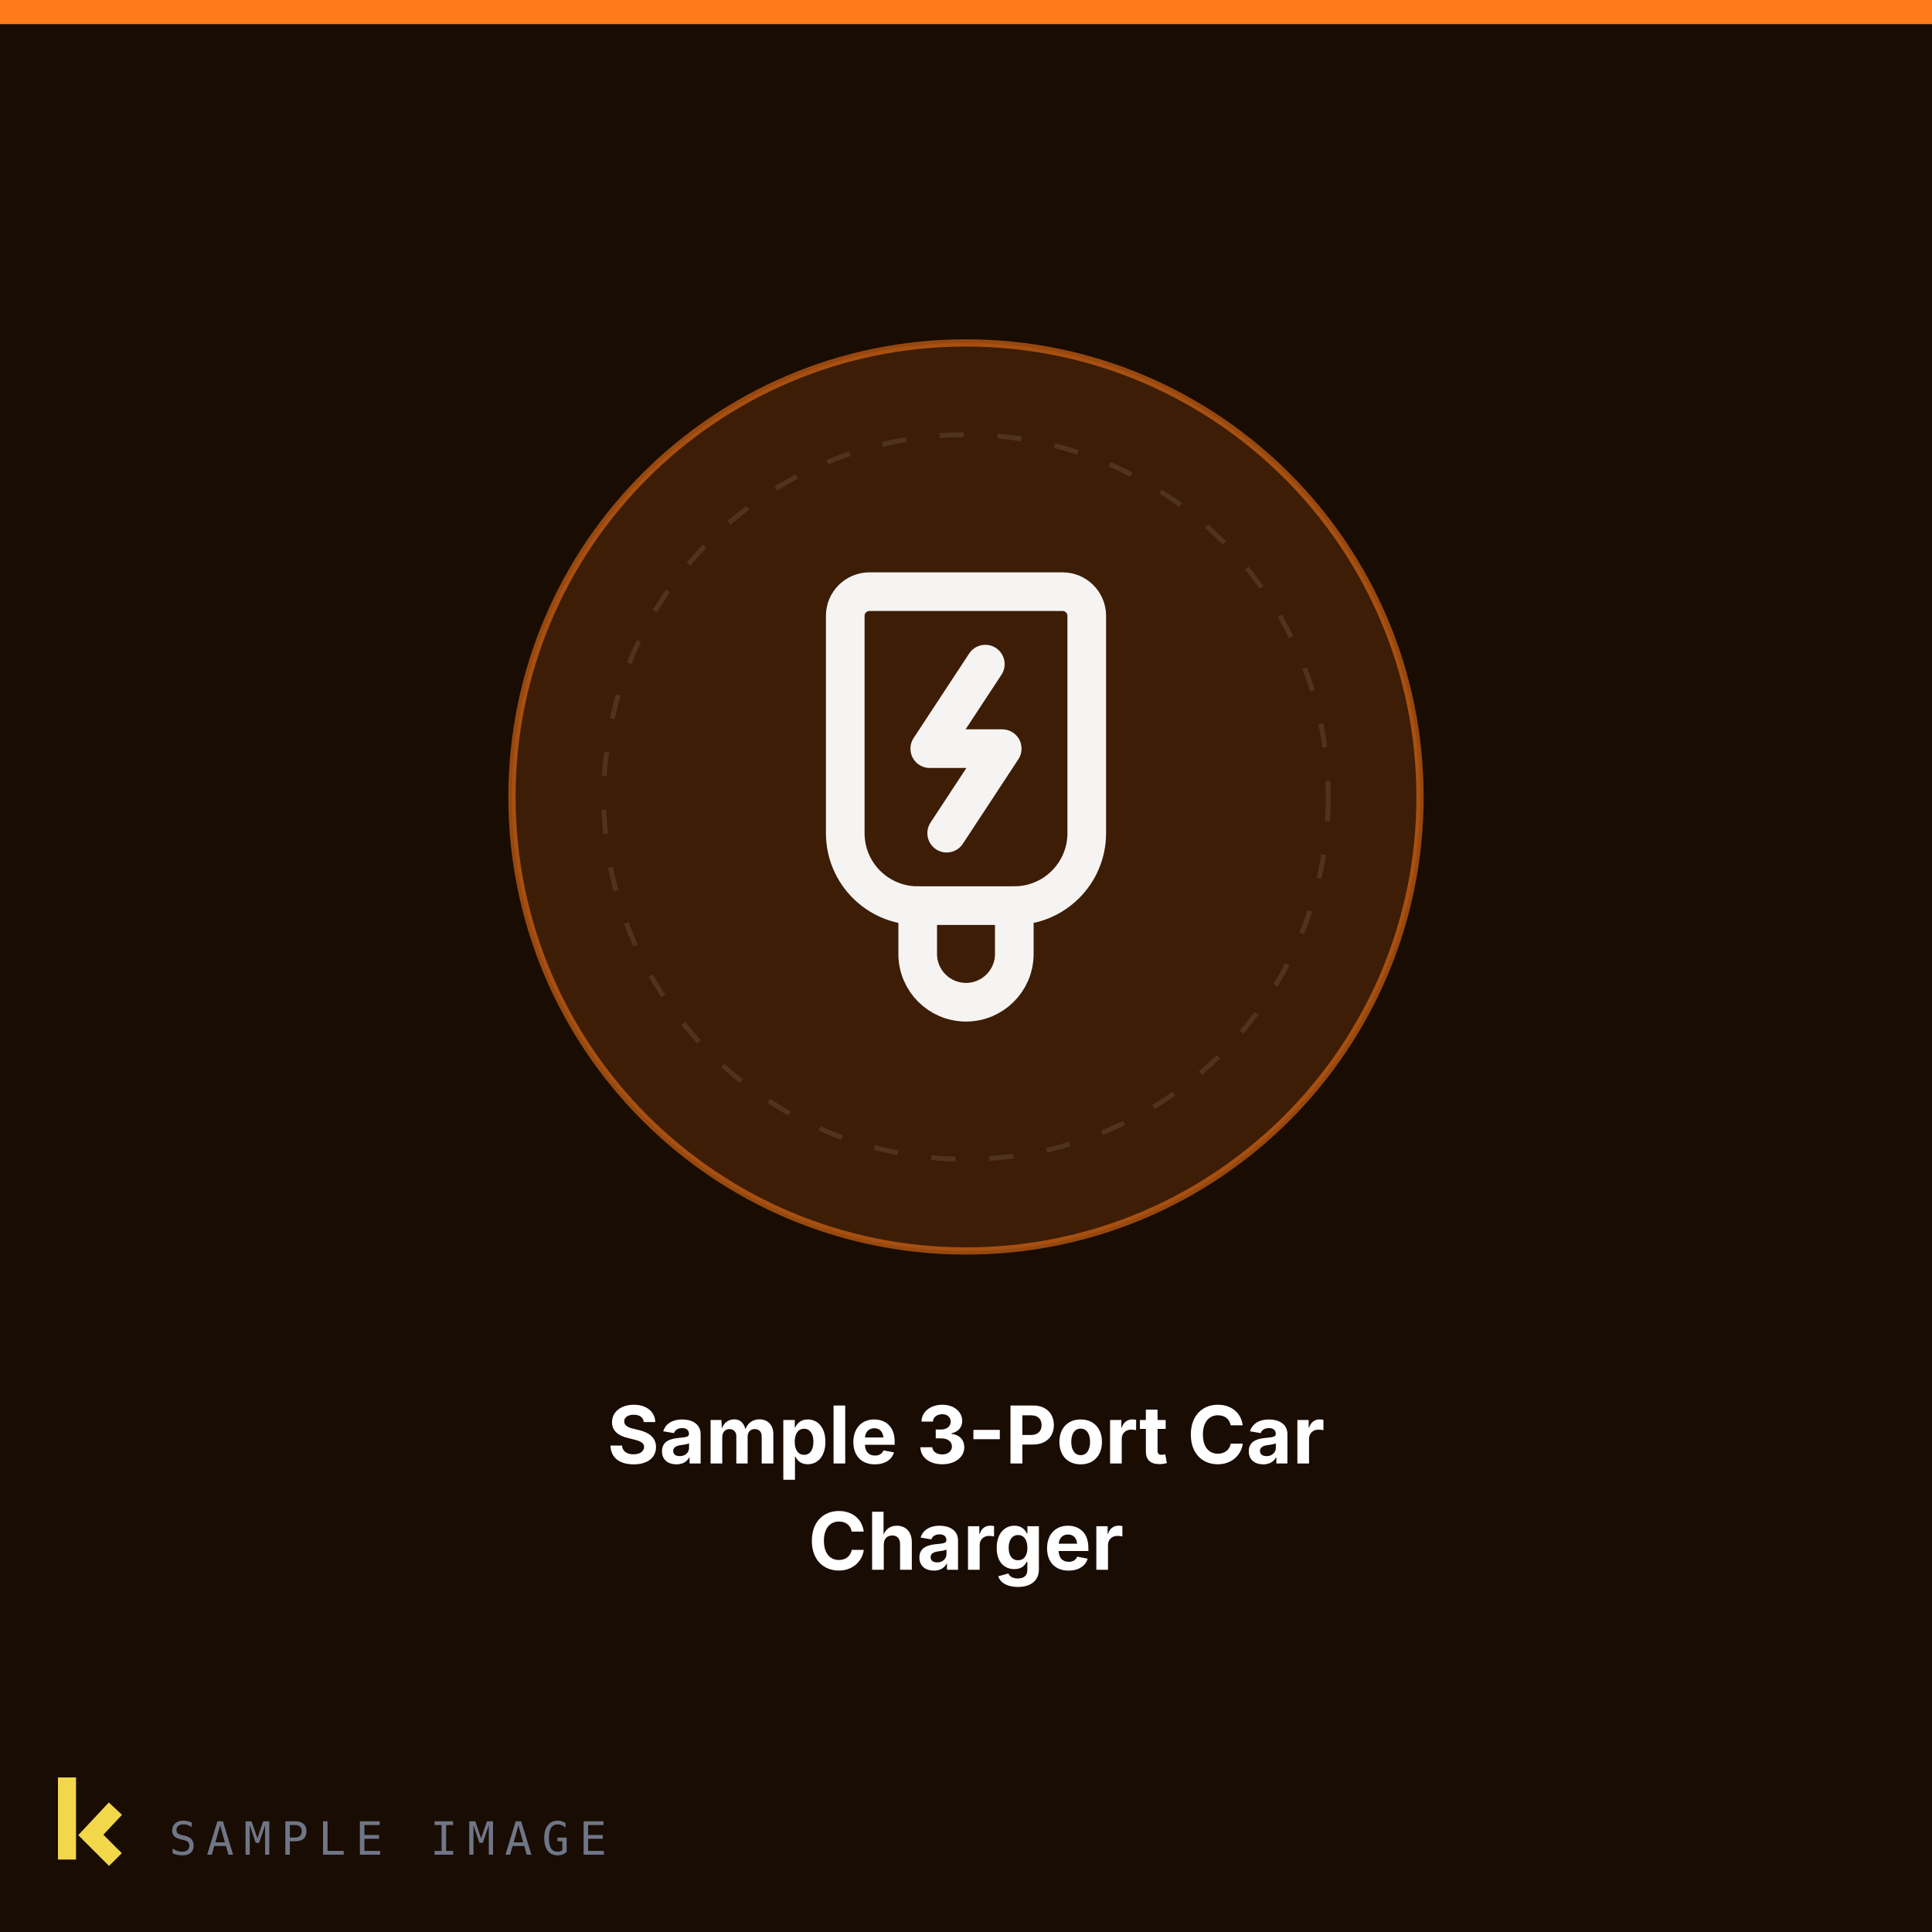
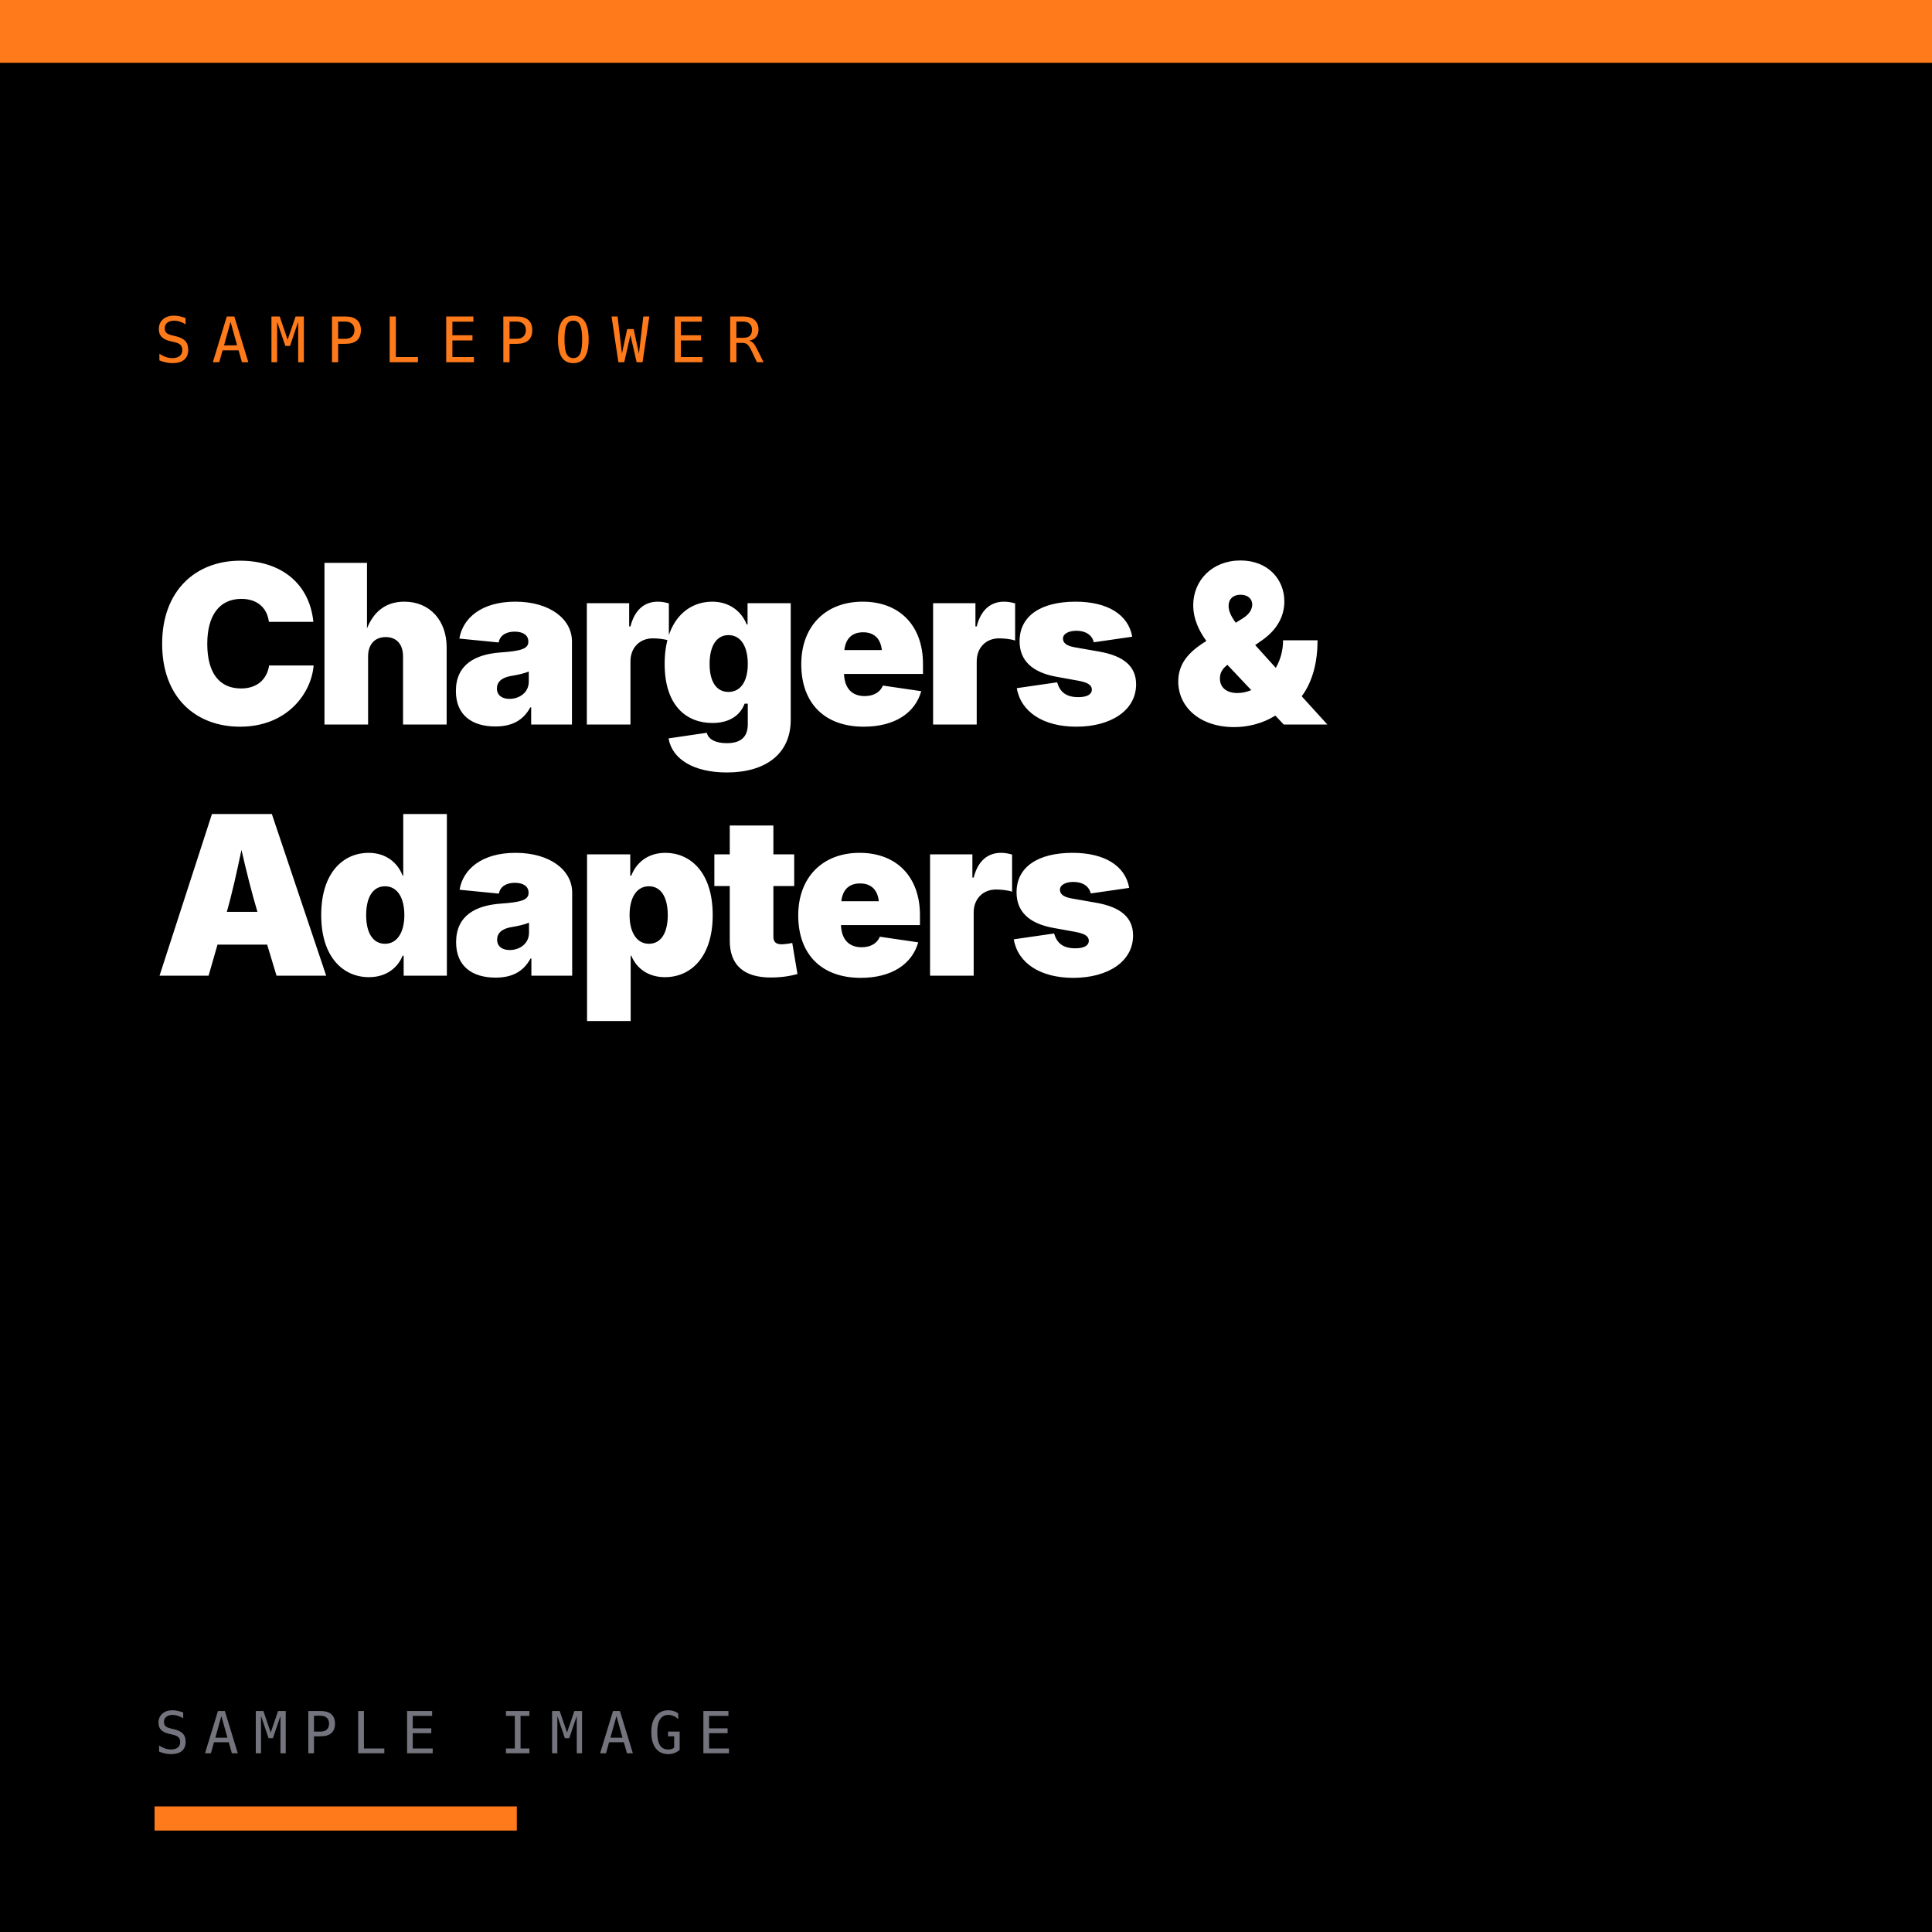
- <svg xmlns="http://www.w3.org/2000/svg" viewBox="0 0 800 800" width="800" height="800" role="img" aria-label="Sample 3-Port Car Charger — sample product image">
+ <svg xmlns="http://www.w3.org/2000/svg" viewBox="0 0 800 800" width="800" height="800" role="img" aria-label="Chargers &amp; Adapters — sample product image">
  <rect width="800" height="800" fill="#000000" />
-   <rect width="800" height="800" fill="#FF7A1A" fill-opacity=".10" />
-   <rect y="0" width="800" height="10" fill="#FF7A1A" />
-   <circle cx="400" cy="330" r="188" fill="#FF7A1A" fill-opacity=".16" />
-   <circle cx="400" cy="330" r="188" fill="none" stroke="#FF7A1A" stroke-opacity=".55" stroke-width="3" />
-   <circle cx="400" cy="330" r="150" fill="none" stroke="#fff" stroke-opacity=".10" stroke-width="2" stroke-dasharray="10 14" />
-   <g transform="translate(280 210) scale(10)" color="#ffffff" stroke-width="1.35" opacity=".95">
-     <path d="M8 3.5h8a1 1 0 0 1 1 1v9a3 3 0 0 1-3 3h-4a3 3 0 0 1-3-3v-9a1 1 0 0 1 1-1Z" fill="none" stroke="currentColor" stroke-width="1.6" stroke-linecap="round" stroke-linejoin="round" />
-     <path d="M10 16.5v2a2 2 0 0 0 4 0v-2" fill="none" stroke="currentColor" stroke-width="1.6" stroke-linecap="round" stroke-linejoin="round" />
-     <path d="M12.8 6.5 10.5 10h3l-2.3 3.5" fill="none" stroke="currentColor" stroke-width="1.6" stroke-linecap="round" stroke-linejoin="round" />
+   <rect y="0" width="800" height="26" fill="#FF7A1A" />
+   <text x="64" y="150" font-family="ui-monospace, SFMono-Regular, Menlo, monospace" font-size="26" letter-spacing="8" fill="#FF7A1A">SAMPLEPOWER</text>
+   <g font-family="Space Grotesk, Inter, Segoe UI, Roboto, Helvetica, Arial, sans-serif">
+     <text x="64" y="300" font-size="92" font-weight="900" letter-spacing="-3" fill="#fff">Chargers &amp;</text>
+     <text x="64" y="404" font-size="92" font-weight="900" letter-spacing="-3" fill="#fff">Adapters</text>
  </g>
-   <g transform="translate(24 736) scale(0.34)" fill="#F3D74B" color="#F3D74B">
-     <rect x="0" y="0" width="22" height="100" />
-     <path d="M 70 38 L 40 70 L 70 100" fill="none" stroke="currentColor" stroke-width="22" stroke-linecap="butt" stroke-linejoin="miter" />
-   </g>
-   <text x="70" y="768" font-family="ui-monospace, SFMono-Regular, Menlo, monospace" font-size="19" letter-spacing="4" fill="#6E7687">SAMPLE IMAGE</text>
-   <g font-family="Space Grotesk, Inter, Segoe UI, Roboto, Helvetica, Arial, sans-serif">
-     <text x="400" y="606" text-anchor="middle" font-size="33" font-weight="700" fill="#fff">Sample 3-Port Car</text>
-     <text x="400" y="650" text-anchor="middle" font-size="33" font-weight="700" fill="#fff">Charger</text>
-   </g>
+   <text x="64" y="726" font-family="ui-monospace, SFMono-Regular, Menlo, monospace" font-size="24" letter-spacing="6" fill="#74747E">SAMPLE IMAGE</text>
+   <rect x="64" y="748" width="150" height="10" fill="#FF7A1A" />
</svg>
